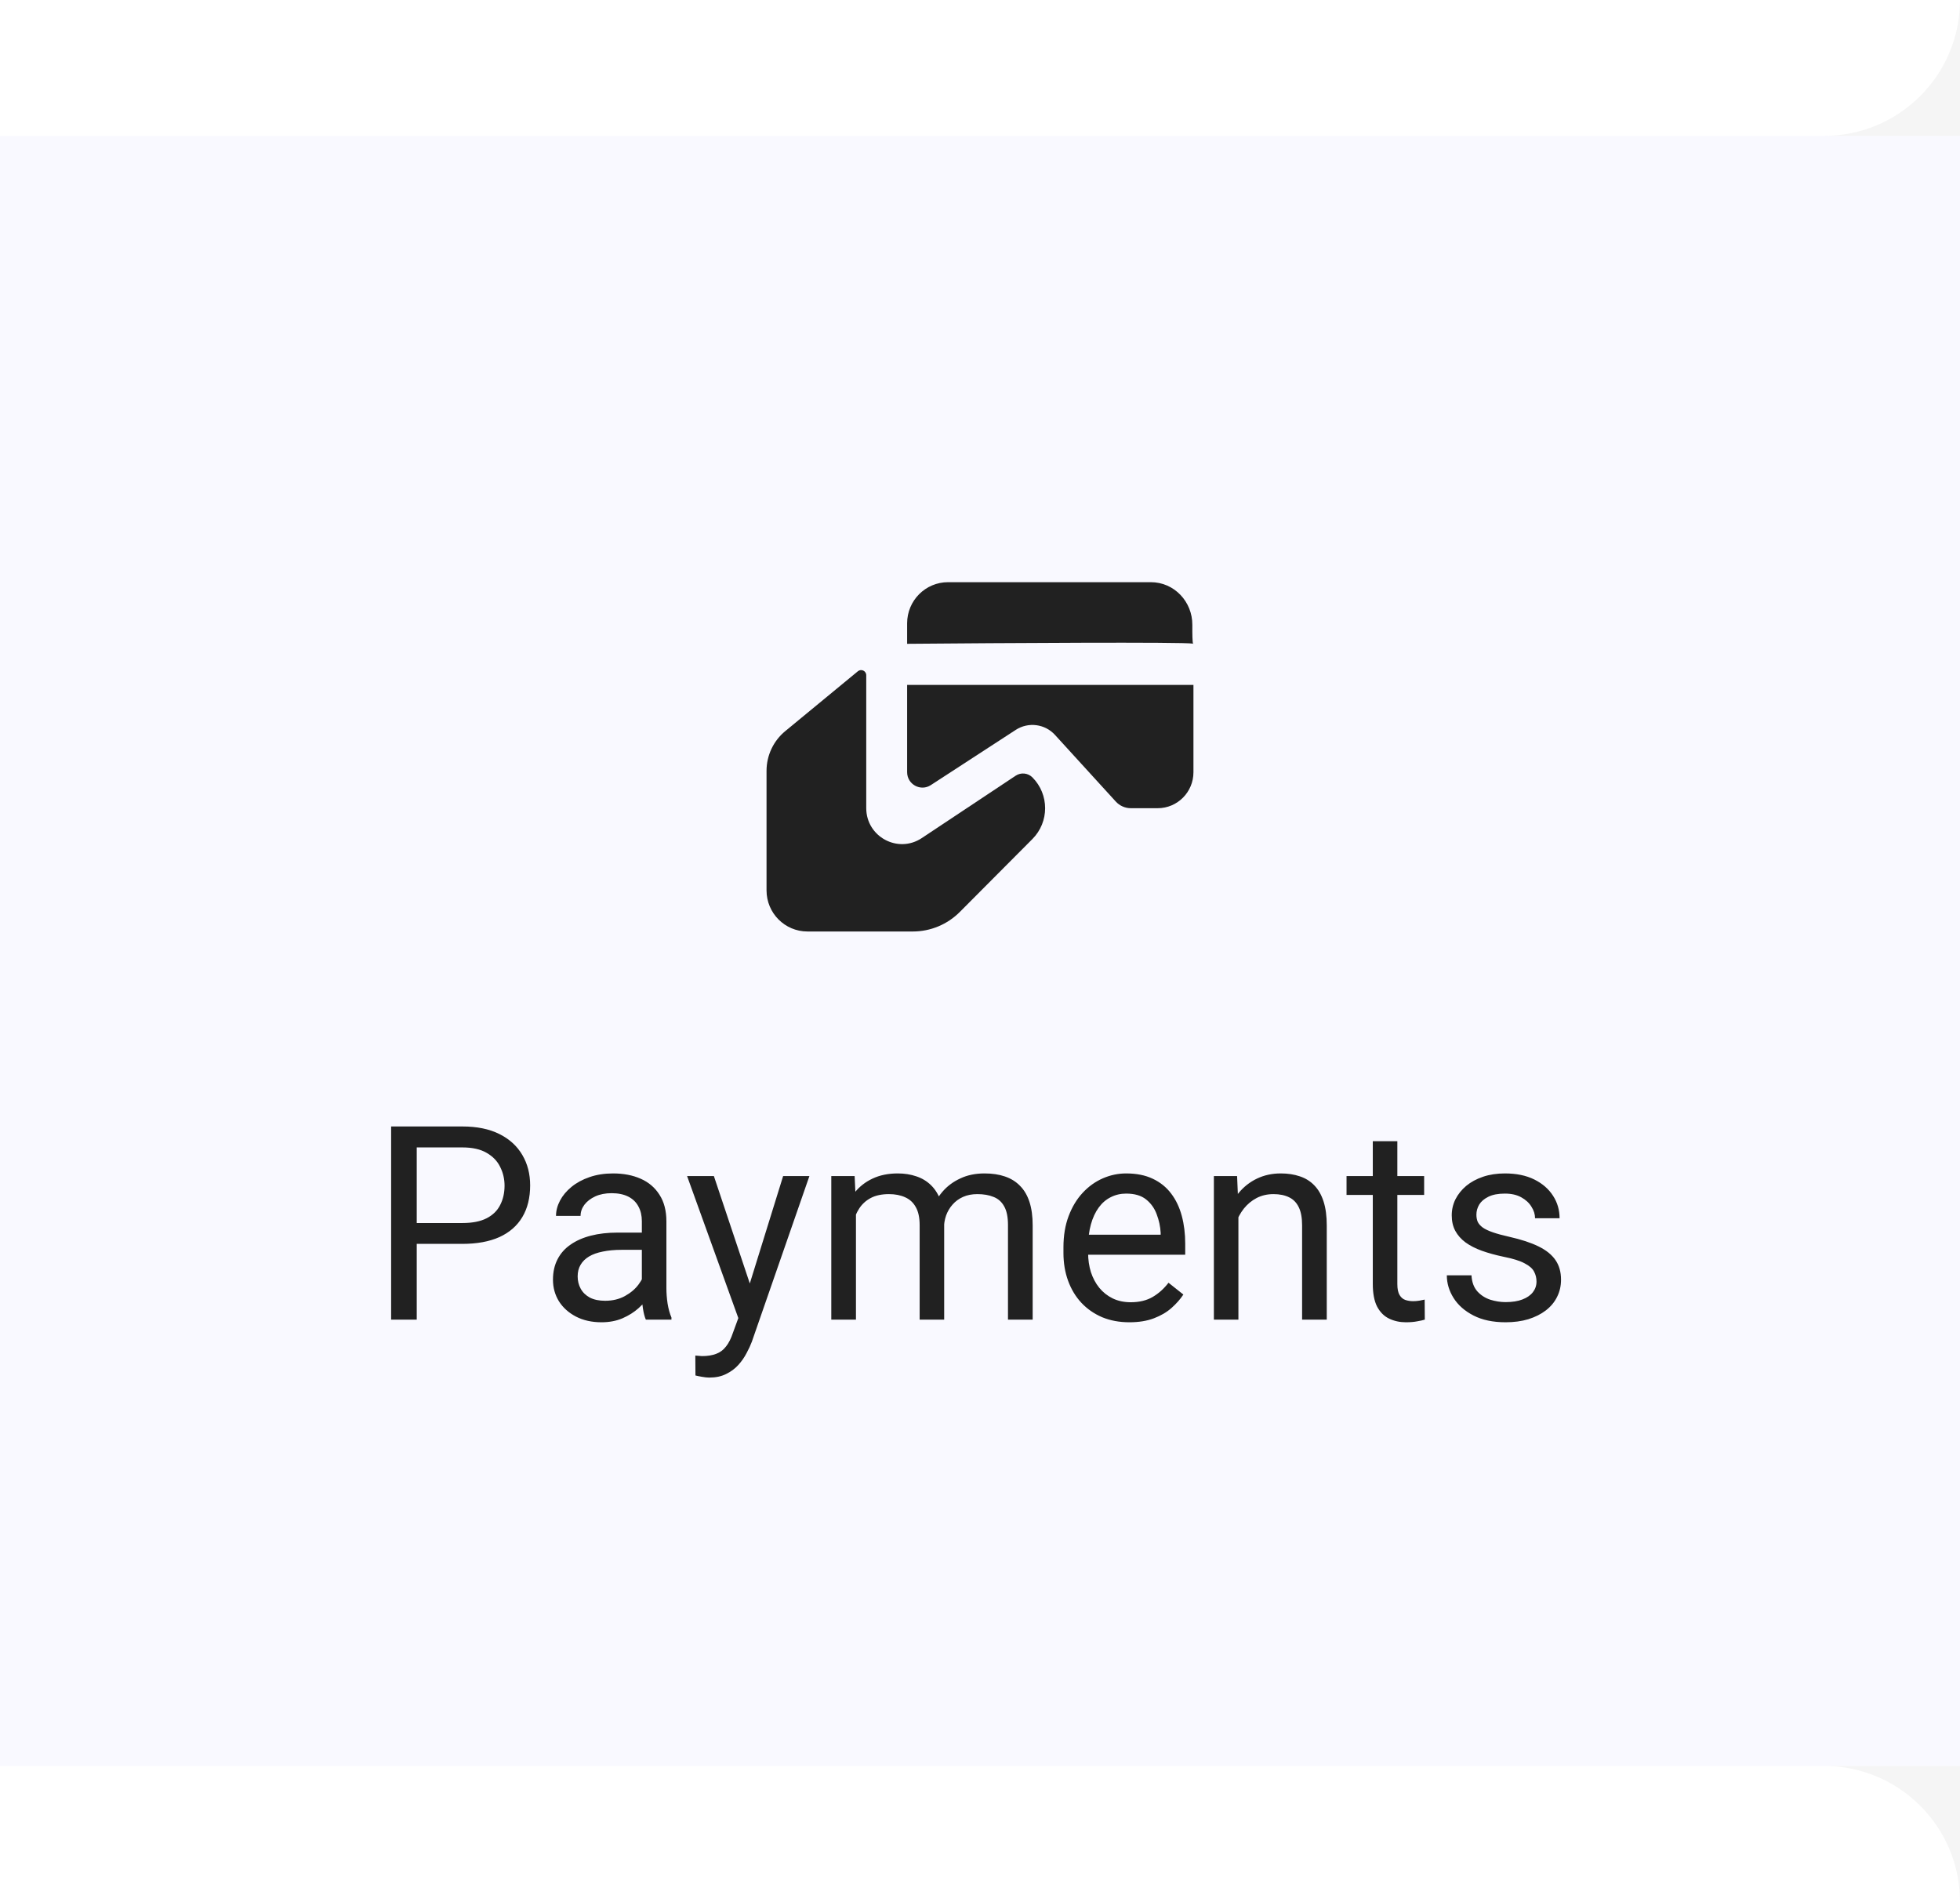
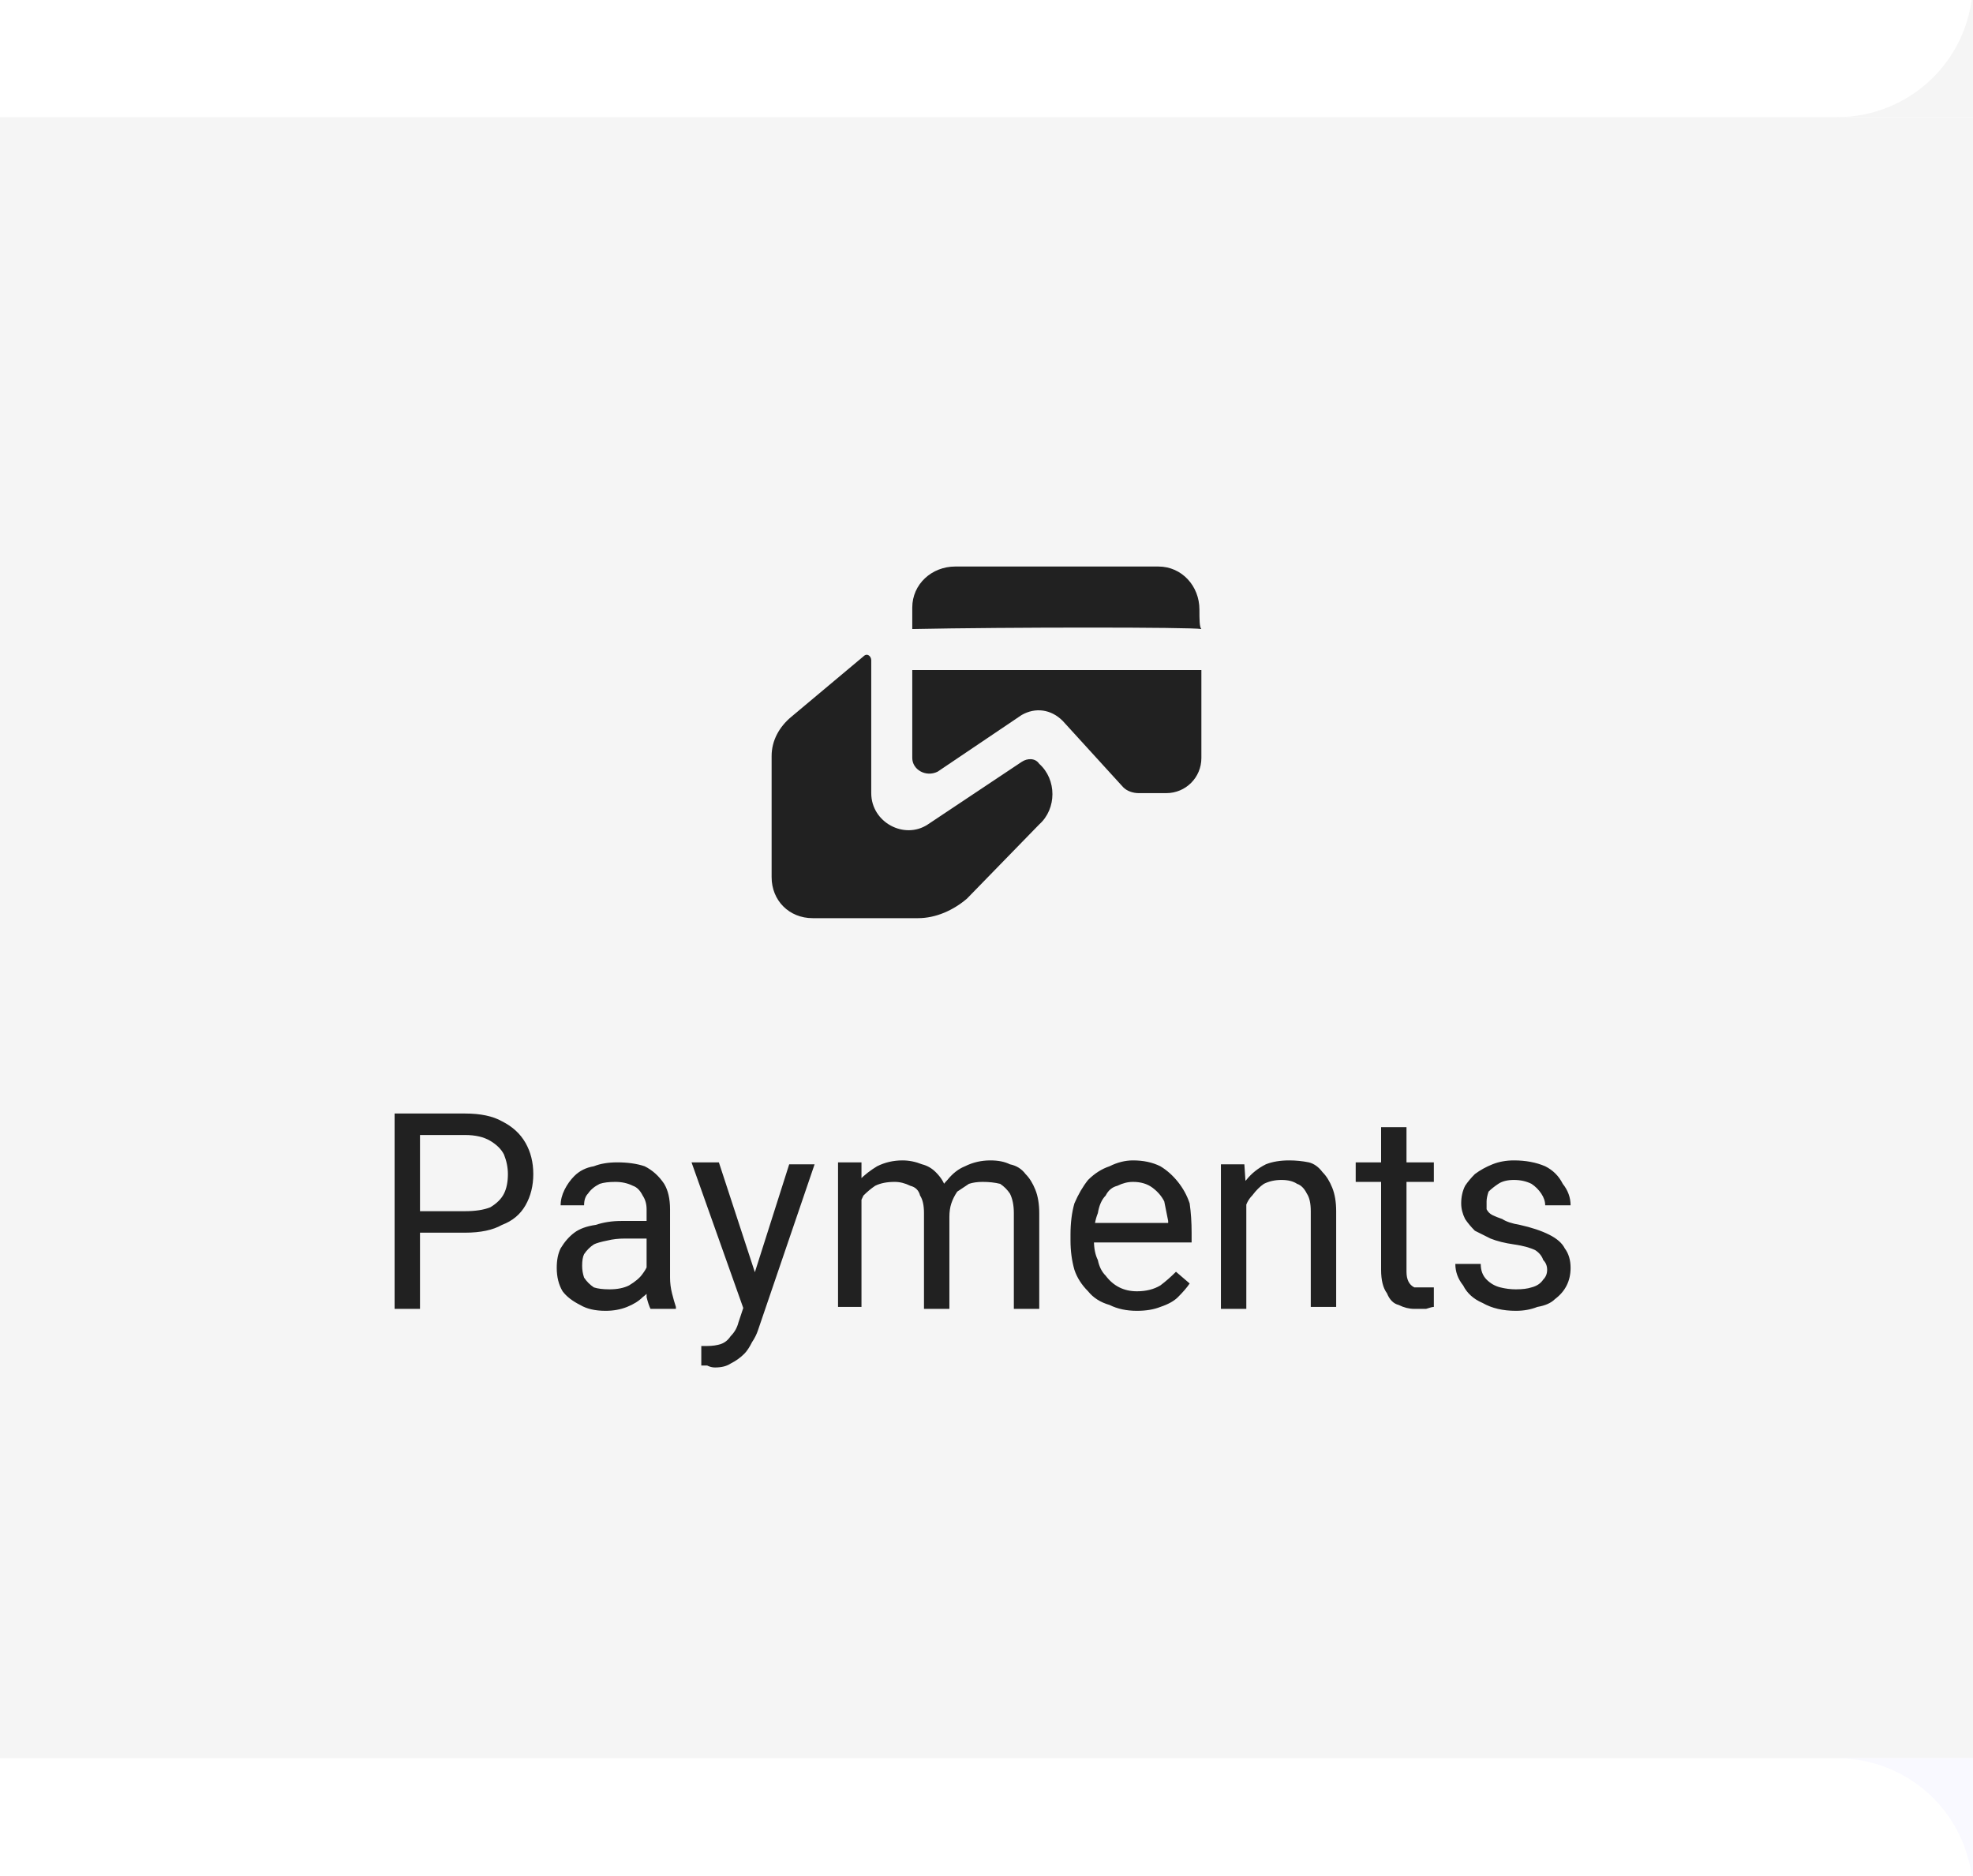
- <svg xmlns="http://www.w3.org/2000/svg" width="101" height="98" viewBox="0 0 101 98" fill="none">
-   <rect width="101" height="84" transform="translate(0 7)" fill="#F9F9FF" />
-   <path d="M39.5 45.882V39.723C39.5 38.93 39.853 38.179 40.463 37.676L44.207 34.59C44.379 34.449 44.638 34.571 44.638 34.795V41.642C44.638 43.118 46.273 44.002 47.499 43.187L52.337 39.973C52.609 39.792 52.971 39.828 53.202 40.06C54.074 40.937 54.074 42.357 53.202 43.234L49.461 46.992C48.819 47.638 47.947 48 47.039 48H41.608C40.444 48 39.5 47.052 39.5 45.882Z" fill="#212121" />
-   <path d="M46.745 39.79V35.294H61.499V39.794C61.499 40.818 60.673 41.647 59.655 41.647H58.274C57.979 41.647 57.697 41.523 57.497 41.304L54.366 37.872C53.845 37.3 52.99 37.191 52.342 37.611L47.965 40.457C47.439 40.799 46.745 40.42 46.745 39.79Z" fill="#212121" />
-   <path d="M61.48 33.167C60.985 33.075 51.55 33.134 46.745 33.176V32.118C46.745 30.948 47.689 30 48.853 30H59.306C60.503 30 61.45 31.001 61.442 32.204C61.438 32.704 61.447 33.092 61.48 33.167C61.496 33.17 61.502 33.173 61.499 33.176C61.492 33.184 61.485 33.18 61.48 33.167Z" fill="#212121" />
-   <path d="M23.826 64.097H21.167V63.023H23.826C24.341 63.023 24.758 62.941 25.077 62.777C25.396 62.613 25.629 62.385 25.774 62.094C25.925 61.802 26 61.469 26 61.096C26 60.754 25.925 60.433 25.774 60.132C25.629 59.831 25.396 59.59 25.077 59.407C24.758 59.22 24.341 59.127 23.826 59.127H21.475V68H20.155V58.047H23.826C24.578 58.047 25.214 58.177 25.733 58.437C26.253 58.696 26.647 59.056 26.916 59.517C27.185 59.972 27.319 60.494 27.319 61.082C27.319 61.72 27.185 62.265 26.916 62.716C26.647 63.167 26.253 63.511 25.733 63.748C25.214 63.98 24.578 64.097 23.826 64.097ZM33.075 66.735V62.928C33.075 62.636 33.016 62.383 32.898 62.169C32.783 61.95 32.61 61.782 32.378 61.663C32.145 61.545 31.858 61.485 31.517 61.485C31.198 61.485 30.917 61.54 30.676 61.649C30.439 61.759 30.252 61.902 30.115 62.08C29.983 62.258 29.917 62.449 29.917 62.654H28.652C28.652 62.39 28.721 62.128 28.857 61.868C28.994 61.608 29.19 61.374 29.445 61.164C29.705 60.95 30.015 60.781 30.375 60.658C30.74 60.531 31.145 60.467 31.592 60.467C32.13 60.467 32.603 60.558 33.014 60.74C33.428 60.922 33.752 61.198 33.984 61.567C34.221 61.932 34.34 62.39 34.34 62.941V66.387C34.34 66.633 34.36 66.895 34.401 67.173C34.447 67.451 34.513 67.69 34.6 67.891V68H33.28C33.217 67.854 33.166 67.66 33.13 67.419C33.093 67.173 33.075 66.945 33.075 66.735ZM33.294 63.516L33.308 64.404H32.029C31.669 64.404 31.348 64.434 31.065 64.493C30.783 64.548 30.546 64.632 30.355 64.746C30.163 64.86 30.017 65.004 29.917 65.177C29.817 65.345 29.767 65.544 29.767 65.772C29.767 66.004 29.819 66.216 29.924 66.407C30.029 66.599 30.186 66.751 30.395 66.865C30.61 66.975 30.872 67.029 31.182 67.029C31.569 67.029 31.911 66.947 32.207 66.783C32.503 66.619 32.738 66.419 32.911 66.182C33.089 65.945 33.185 65.715 33.198 65.491L33.738 66.1C33.706 66.291 33.62 66.503 33.478 66.735C33.337 66.968 33.148 67.191 32.911 67.405C32.679 67.615 32.401 67.79 32.077 67.932C31.758 68.068 31.398 68.137 30.997 68.137C30.496 68.137 30.056 68.039 29.678 67.843C29.304 67.647 29.012 67.385 28.803 67.057C28.598 66.724 28.495 66.353 28.495 65.942C28.495 65.546 28.573 65.197 28.727 64.897C28.883 64.591 29.106 64.338 29.398 64.138C29.689 63.933 30.04 63.778 30.45 63.673C30.86 63.568 31.318 63.516 31.824 63.516H33.294ZM38.298 67.234L40.355 60.603H41.709L38.742 69.142C38.674 69.324 38.583 69.52 38.469 69.73C38.359 69.944 38.218 70.147 38.045 70.338C37.872 70.529 37.662 70.684 37.416 70.803C37.175 70.926 36.885 70.987 36.548 70.987C36.448 70.987 36.32 70.974 36.165 70.946C36.01 70.919 35.901 70.896 35.837 70.878L35.83 69.853C35.867 69.857 35.923 69.862 36.001 69.866C36.083 69.875 36.14 69.88 36.172 69.88C36.459 69.88 36.703 69.841 36.903 69.764C37.104 69.691 37.273 69.565 37.409 69.388C37.55 69.215 37.671 68.975 37.772 68.67L38.298 67.234ZM36.787 60.603L38.708 66.346L39.036 67.679L38.127 68.144L35.406 60.603H36.787ZM44.108 62.073V68H42.837V60.603H44.04L44.108 62.073ZM43.849 64.022L43.261 64.001C43.265 63.495 43.331 63.028 43.459 62.6C43.587 62.167 43.776 61.791 44.026 61.472C44.277 61.153 44.589 60.907 44.963 60.733C45.337 60.556 45.77 60.467 46.262 60.467C46.608 60.467 46.927 60.517 47.219 60.617C47.51 60.713 47.763 60.866 47.977 61.075C48.192 61.285 48.358 61.554 48.477 61.882C48.595 62.21 48.654 62.606 48.654 63.071V68H47.39V63.133C47.39 62.745 47.324 62.435 47.191 62.203C47.064 61.971 46.882 61.802 46.645 61.697C46.408 61.588 46.13 61.533 45.81 61.533C45.437 61.533 45.125 61.599 44.874 61.731C44.623 61.864 44.423 62.046 44.273 62.278C44.122 62.511 44.013 62.777 43.944 63.078C43.88 63.374 43.849 63.689 43.849 64.022ZM48.641 63.324L47.793 63.584C47.797 63.178 47.864 62.789 47.991 62.415C48.123 62.041 48.312 61.709 48.559 61.417C48.809 61.125 49.117 60.895 49.481 60.727C49.846 60.553 50.263 60.467 50.732 60.467C51.129 60.467 51.48 60.519 51.785 60.624C52.095 60.729 52.355 60.891 52.565 61.109C52.779 61.324 52.94 61.599 53.05 61.937C53.159 62.274 53.214 62.675 53.214 63.14V68H51.942V63.126C51.942 62.711 51.876 62.39 51.744 62.162C51.617 61.93 51.434 61.768 51.197 61.677C50.965 61.581 50.687 61.533 50.363 61.533C50.085 61.533 49.839 61.581 49.625 61.677C49.411 61.773 49.231 61.905 49.085 62.073C48.939 62.237 48.828 62.426 48.75 62.641C48.677 62.855 48.641 63.083 48.641 63.324ZM58.197 68.137C57.682 68.137 57.215 68.05 56.796 67.877C56.381 67.699 56.023 67.451 55.723 67.132C55.426 66.813 55.199 66.435 55.039 65.997C54.88 65.56 54.8 65.081 54.8 64.561V64.274C54.8 63.673 54.889 63.137 55.066 62.668C55.244 62.194 55.486 61.793 55.791 61.465C56.096 61.137 56.443 60.888 56.83 60.72C57.217 60.551 57.618 60.467 58.033 60.467C58.562 60.467 59.018 60.558 59.4 60.74C59.788 60.922 60.105 61.178 60.351 61.506C60.597 61.829 60.779 62.212 60.898 62.654C61.016 63.092 61.075 63.57 61.075 64.09V64.657H55.552V63.625H59.81V63.529C59.792 63.201 59.724 62.882 59.605 62.572C59.492 62.262 59.309 62.007 59.059 61.807C58.808 61.606 58.466 61.506 58.033 61.506C57.746 61.506 57.482 61.567 57.24 61.69C56.999 61.809 56.791 61.987 56.618 62.224C56.445 62.461 56.31 62.75 56.215 63.092C56.119 63.434 56.071 63.828 56.071 64.274V64.561C56.071 64.912 56.119 65.243 56.215 65.553C56.315 65.858 56.459 66.127 56.645 66.359C56.837 66.592 57.067 66.774 57.336 66.906C57.609 67.038 57.919 67.105 58.266 67.105C58.712 67.105 59.09 67.013 59.4 66.831C59.71 66.649 59.981 66.405 60.214 66.1L60.98 66.708C60.82 66.95 60.617 67.18 60.371 67.398C60.125 67.617 59.822 67.795 59.462 67.932C59.106 68.068 58.685 68.137 58.197 68.137ZM63.816 62.183V68H62.552V60.603H63.748L63.816 62.183ZM63.516 64.022L62.989 64.001C62.994 63.495 63.069 63.028 63.215 62.6C63.361 62.167 63.566 61.791 63.83 61.472C64.094 61.153 64.409 60.907 64.773 60.733C65.143 60.556 65.55 60.467 65.997 60.467C66.362 60.467 66.69 60.517 66.981 60.617C67.273 60.713 67.522 60.868 67.727 61.082C67.936 61.296 68.096 61.574 68.205 61.916C68.314 62.253 68.369 62.666 68.369 63.153V68H67.098V63.14C67.098 62.752 67.041 62.442 66.927 62.21C66.813 61.973 66.647 61.802 66.428 61.697C66.209 61.588 65.94 61.533 65.621 61.533C65.307 61.533 65.019 61.599 64.76 61.731C64.505 61.864 64.284 62.046 64.097 62.278C63.914 62.511 63.771 62.777 63.666 63.078C63.566 63.374 63.516 63.689 63.516 64.022ZM73.387 60.603V61.574H69.388V60.603H73.387ZM70.741 58.806H72.006V66.168C72.006 66.419 72.045 66.608 72.122 66.735C72.2 66.863 72.3 66.947 72.423 66.988C72.546 67.029 72.678 67.05 72.819 67.05C72.924 67.05 73.034 67.041 73.147 67.022C73.266 67 73.355 66.981 73.414 66.968L73.421 68C73.321 68.032 73.189 68.061 73.024 68.089C72.865 68.121 72.671 68.137 72.443 68.137C72.133 68.137 71.849 68.075 71.589 67.952C71.329 67.829 71.122 67.624 70.967 67.337C70.816 67.045 70.741 66.653 70.741 66.161V58.806ZM79.177 66.038C79.177 65.856 79.136 65.687 79.054 65.532C78.976 65.373 78.814 65.229 78.568 65.102C78.327 64.969 77.962 64.856 77.475 64.76C77.064 64.673 76.693 64.571 76.36 64.452C76.032 64.334 75.752 64.19 75.519 64.022C75.292 63.853 75.116 63.655 74.993 63.427C74.87 63.199 74.809 62.932 74.809 62.627C74.809 62.335 74.872 62.06 75 61.8C75.132 61.54 75.317 61.31 75.554 61.109C75.795 60.909 76.085 60.752 76.422 60.638C76.759 60.524 77.135 60.467 77.55 60.467C78.142 60.467 78.648 60.572 79.067 60.781C79.487 60.991 79.808 61.271 80.031 61.622C80.255 61.968 80.366 62.353 80.366 62.777H79.102C79.102 62.572 79.04 62.374 78.917 62.183C78.799 61.987 78.623 61.825 78.391 61.697C78.163 61.57 77.882 61.506 77.55 61.506C77.199 61.506 76.914 61.56 76.695 61.67C76.481 61.775 76.324 61.909 76.224 62.073C76.128 62.237 76.08 62.41 76.08 62.593C76.08 62.73 76.103 62.852 76.148 62.962C76.199 63.067 76.285 63.165 76.408 63.256C76.531 63.342 76.704 63.425 76.928 63.502C77.151 63.579 77.436 63.657 77.782 63.734C78.388 63.871 78.887 64.035 79.279 64.227C79.671 64.418 79.963 64.653 80.154 64.931C80.346 65.209 80.441 65.546 80.441 65.942C80.441 66.266 80.373 66.562 80.236 66.831C80.104 67.1 79.91 67.332 79.655 67.528C79.405 67.72 79.104 67.87 78.753 67.98C78.407 68.084 78.017 68.137 77.584 68.137C76.932 68.137 76.381 68.02 75.93 67.788C75.478 67.556 75.137 67.255 74.904 66.886C74.672 66.517 74.556 66.127 74.556 65.717H75.827C75.845 66.063 75.946 66.339 76.128 66.544C76.31 66.745 76.534 66.888 76.798 66.975C77.062 67.057 77.324 67.098 77.584 67.098C77.93 67.098 78.22 67.052 78.452 66.961C78.689 66.87 78.869 66.745 78.992 66.585C79.115 66.425 79.177 66.243 79.177 66.038Z" fill="#212121" />
-   <path fill-rule="evenodd" clip-rule="evenodd" d="M101 0C101 3.866 97.866 7 94 7H101V0Z" fill="#F5F5F5" />
-   <path fill-rule="evenodd" clip-rule="evenodd" d="M94 91C97.866 91 101 94.134 101 98L101 91L94 91Z" fill="#F5F5F5" />
+ <svg xmlns="http://www.w3.org/2000/svg" version="1.2" viewBox="0 0 101 96" width="101" height="96">
+   <style>.a{fill:#f5f5f5}.b{fill:#212121}.c{fill:#f9f9ff}</style>
+   <path class="a" d="m0 6h101v84h-101z" />
+   <path class="b" d="m39.5 44.9v-6.2c0-0.8 0.4-1.5 1-2l3.7-3.1c0.2-0.2 0.4 0 0.4 0.2v6.8c0 1.5 1.7 2.4 2.9 1.6l4.8-3.2c0.3-0.2 0.7-0.2 0.9 0.1 0.9 0.8 0.9 2.3 0 3.1l-3.7 3.8c-0.7 0.6-1.6 1-2.5 1h-5.4c-1.2 0-2.1-0.9-2.1-2.1z" />
+   <path class="b" d="m46.7 38.8v-4.5h14.8v4.5c0 1-0.8 1.8-1.8 1.8h-1.4c-0.3 0-0.6-0.1-0.8-0.3l-3.1-3.4c-0.6-0.6-1.4-0.7-2.1-0.3l-4.3 2.9c-0.6 0.3-1.3-0.1-1.3-0.7z" />
+   <path class="b" d="m61.5 32.2c-0.5-0.1-9.9-0.1-14.8 0v-1.1c0-1.2 1-2.1 2.2-2.1h10.4c1.2 0 2.1 1 2.1 2.2 0 0.5 0 0.9 0.1 1q0 0 0 0 0 0 0 0z" />
+   <path class="b" d="m23.8 63.1h-2.6v-1.1h2.6q0.8 0 1.3-0.2 0.5-0.3 0.7-0.7 0.2-0.4 0.2-1 0-0.5-0.2-1-0.2-0.4-0.7-0.7-0.5-0.3-1.3-0.3h-2.3v8.9h-1.3v-10h3.6q1.2 0 1.9 0.4 0.8 0.4 1.2 1.1 0.4 0.7 0.4 1.6 0 0.9-0.4 1.6-0.4 0.7-1.2 1-0.7 0.4-1.9 0.4zm9.3 2.6v-3.8q0-0.4-0.2-0.7-0.2-0.4-0.5-0.5-0.4-0.2-0.9-0.2-0.5 0-0.8 0.1-0.4 0.2-0.6 0.5-0.2 0.2-0.2 0.6h-1.2q0-0.4 0.2-0.8 0.2-0.4 0.5-0.7 0.4-0.4 1-0.5 0.5-0.2 1.2-0.2 0.8 0 1.4 0.2 0.6 0.3 1 0.9 0.3 0.5 0.3 1.3v3.5q0 0.4 0.1 0.8 0.1 0.4 0.2 0.7v0.1h-1.3q-0.1-0.2-0.2-0.6 0-0.4 0-0.7zm0.2-3.2v0.9h-1.3q-0.5 0-0.9 0.1-0.5 0.1-0.7 0.2-0.3 0.2-0.5 0.5-0.1 0.2-0.1 0.6 0 0.3 0.1 0.6 0.2 0.3 0.5 0.5 0.3 0.1 0.8 0.1 0.6 0 1-0.2 0.5-0.3 0.7-0.6 0.3-0.4 0.3-0.7l0.5 0.6q0 0.3-0.2 0.6-0.2 0.4-0.6 0.7-0.3 0.3-0.8 0.5-0.5 0.2-1.1 0.2-0.8 0-1.3-0.3-0.6-0.3-0.9-0.7-0.3-0.5-0.3-1.2 0-0.6 0.2-1 0.3-0.5 0.7-0.8 0.4-0.3 1.1-0.4 0.6-0.2 1.3-0.2zm5 3.7l2.1-6.6h1.3l-2.9 8.5q-0.1 0.3-0.3 0.6-0.2 0.4-0.4 0.6-0.3 0.3-0.7 0.5-0.3 0.2-0.8 0.2-0.2 0-0.4-0.1-0.2 0-0.3 0v-1q0 0 0.1 0 0.2 0 0.2 0 0.4 0 0.7-0.1 0.3-0.1 0.5-0.4 0.3-0.3 0.4-0.7zm-1.5-6.7l1.9 5.8 0.3 1.3-0.9 0.5-2.7-7.6zm7.3 1.5v5.9h-1.2v-7.4h1.2zm-0.3 2h-0.6q0-0.8 0.2-1.4 0.2-0.7 0.6-1.2 0.4-0.4 0.9-0.7 0.6-0.3 1.3-0.3 0.5 0 1 0.2 0.4 0.1 0.7 0.4 0.4 0.4 0.5 0.8 0.2 0.5 0.2 1.2v5h-1.3v-4.9q0-0.6-0.2-0.9-0.1-0.4-0.5-0.5-0.4-0.2-0.8-0.2-0.6 0-1 0.2-0.3 0.2-0.6 0.5-0.2 0.4-0.3 0.8-0.1 0.5-0.1 1zm4.8-0.7l-0.9 0.2q0.1-0.6 0.2-1.1 0.2-0.6 0.6-1 0.4-0.5 0.9-0.7 0.6-0.3 1.3-0.3 0.6 0 1 0.2 0.5 0.1 0.8 0.5 0.3 0.3 0.5 0.8 0.2 0.5 0.2 1.2v4.9h-1.3v-4.9q0-0.6-0.2-1-0.2-0.3-0.5-0.5-0.4-0.1-0.9-0.1-0.4 0-0.7 0.1-0.3 0.2-0.6 0.4-0.2 0.3-0.3 0.6-0.1 0.3-0.1 0.7zm9.6 4.8q-0.8 0-1.4-0.3-0.7-0.2-1.1-0.7-0.5-0.5-0.7-1.1-0.2-0.7-0.2-1.5v-0.3q0-0.9 0.2-1.6 0.3-0.7 0.7-1.2 0.5-0.5 1.1-0.7 0.6-0.3 1.2-0.3 0.8 0 1.4 0.3 0.5 0.3 0.9 0.8 0.4 0.5 0.6 1.1 0.1 0.7 0.1 1.5v0.5h-5.5v-1h4.3v-0.1q-0.1-0.5-0.2-1-0.2-0.4-0.6-0.7-0.4-0.3-1-0.3-0.4 0-0.8 0.2-0.4 0.1-0.6 0.5-0.3 0.3-0.4 0.9-0.2 0.5-0.2 1.1v0.3q0 0.6 0.2 1 0.1 0.5 0.4 0.8 0.3 0.4 0.7 0.6 0.4 0.2 0.9 0.2 0.7 0 1.2-0.3 0.4-0.3 0.8-0.7l0.7 0.6q-0.2 0.3-0.6 0.7-0.3 0.3-0.9 0.5-0.5 0.2-1.2 0.2zm5.6-6v5.9h-1.3v-7.4h1.2zm-0.3 1.8h-0.5q0-0.8 0.2-1.4 0.2-0.7 0.6-1.1 0.4-0.5 1-0.8 0.5-0.2 1.2-0.2 0.5 0 1 0.1 0.4 0.1 0.7 0.5 0.3 0.3 0.5 0.8 0.2 0.5 0.2 1.2v4.9h-1.3v-4.9q0-0.6-0.2-0.9-0.2-0.4-0.5-0.5-0.3-0.2-0.8-0.2-0.5 0-0.9 0.2-0.3 0.2-0.6 0.6-0.3 0.3-0.4 0.8-0.2 0.4-0.2 0.9zm9.9-3.4v1h-4v-1zm-2.7-1.8h1.3v7.4q0 0.3 0.1 0.5 0.1 0.2 0.3 0.3 0.2 0 0.4 0 0.2 0 0.3 0 0.2 0 0.3 0v1q-0.1 0-0.4 0.1-0.2 0-0.6 0-0.4 0-0.8-0.2-0.4-0.1-0.6-0.6-0.3-0.4-0.3-1.2zm8.5 7.3q0-0.3-0.2-0.5-0.1-0.3-0.4-0.5-0.4-0.2-1.1-0.3-0.7-0.1-1.2-0.3-0.4-0.2-0.8-0.4-0.3-0.3-0.5-0.6-0.2-0.4-0.2-0.8 0-0.5 0.2-0.9 0.2-0.3 0.5-0.6 0.4-0.3 0.9-0.5 0.5-0.2 1.1-0.2 0.9 0 1.6 0.3 0.6 0.3 0.9 0.9 0.4 0.5 0.4 1.1h-1.3q0-0.3-0.2-0.6-0.2-0.3-0.5-0.5-0.4-0.2-0.9-0.2-0.5 0-0.8 0.2-0.3 0.2-0.5 0.4-0.1 0.3-0.1 0.5 0 0.2 0 0.4 0.1 0.2 0.3 0.3 0.2 0.1 0.5 0.2 0.3 0.2 0.9 0.3 0.9 0.2 1.5 0.5 0.6 0.3 0.8 0.7 0.3 0.4 0.3 1 0 0.5-0.2 0.9-0.2 0.4-0.6 0.7-0.3 0.3-0.9 0.4-0.5 0.2-1.1 0.2-1 0-1.7-0.4-0.7-0.3-1-0.9-0.4-0.5-0.4-1.1h1.3q0 0.5 0.3 0.8 0.3 0.3 0.7 0.4 0.4 0.1 0.8 0.1 0.5 0 0.8-0.1 0.4-0.1 0.6-0.4 0.2-0.2 0.2-0.5z" />
+   <path fill-rule="evenodd" class="a" d="m101-1c0 3.9-3.1 7-7 7h7z" />
+   <path fill-rule="evenodd" class="c" d="m94 90c3.9 0 7 3.1 7 7v-7z" />
</svg>
